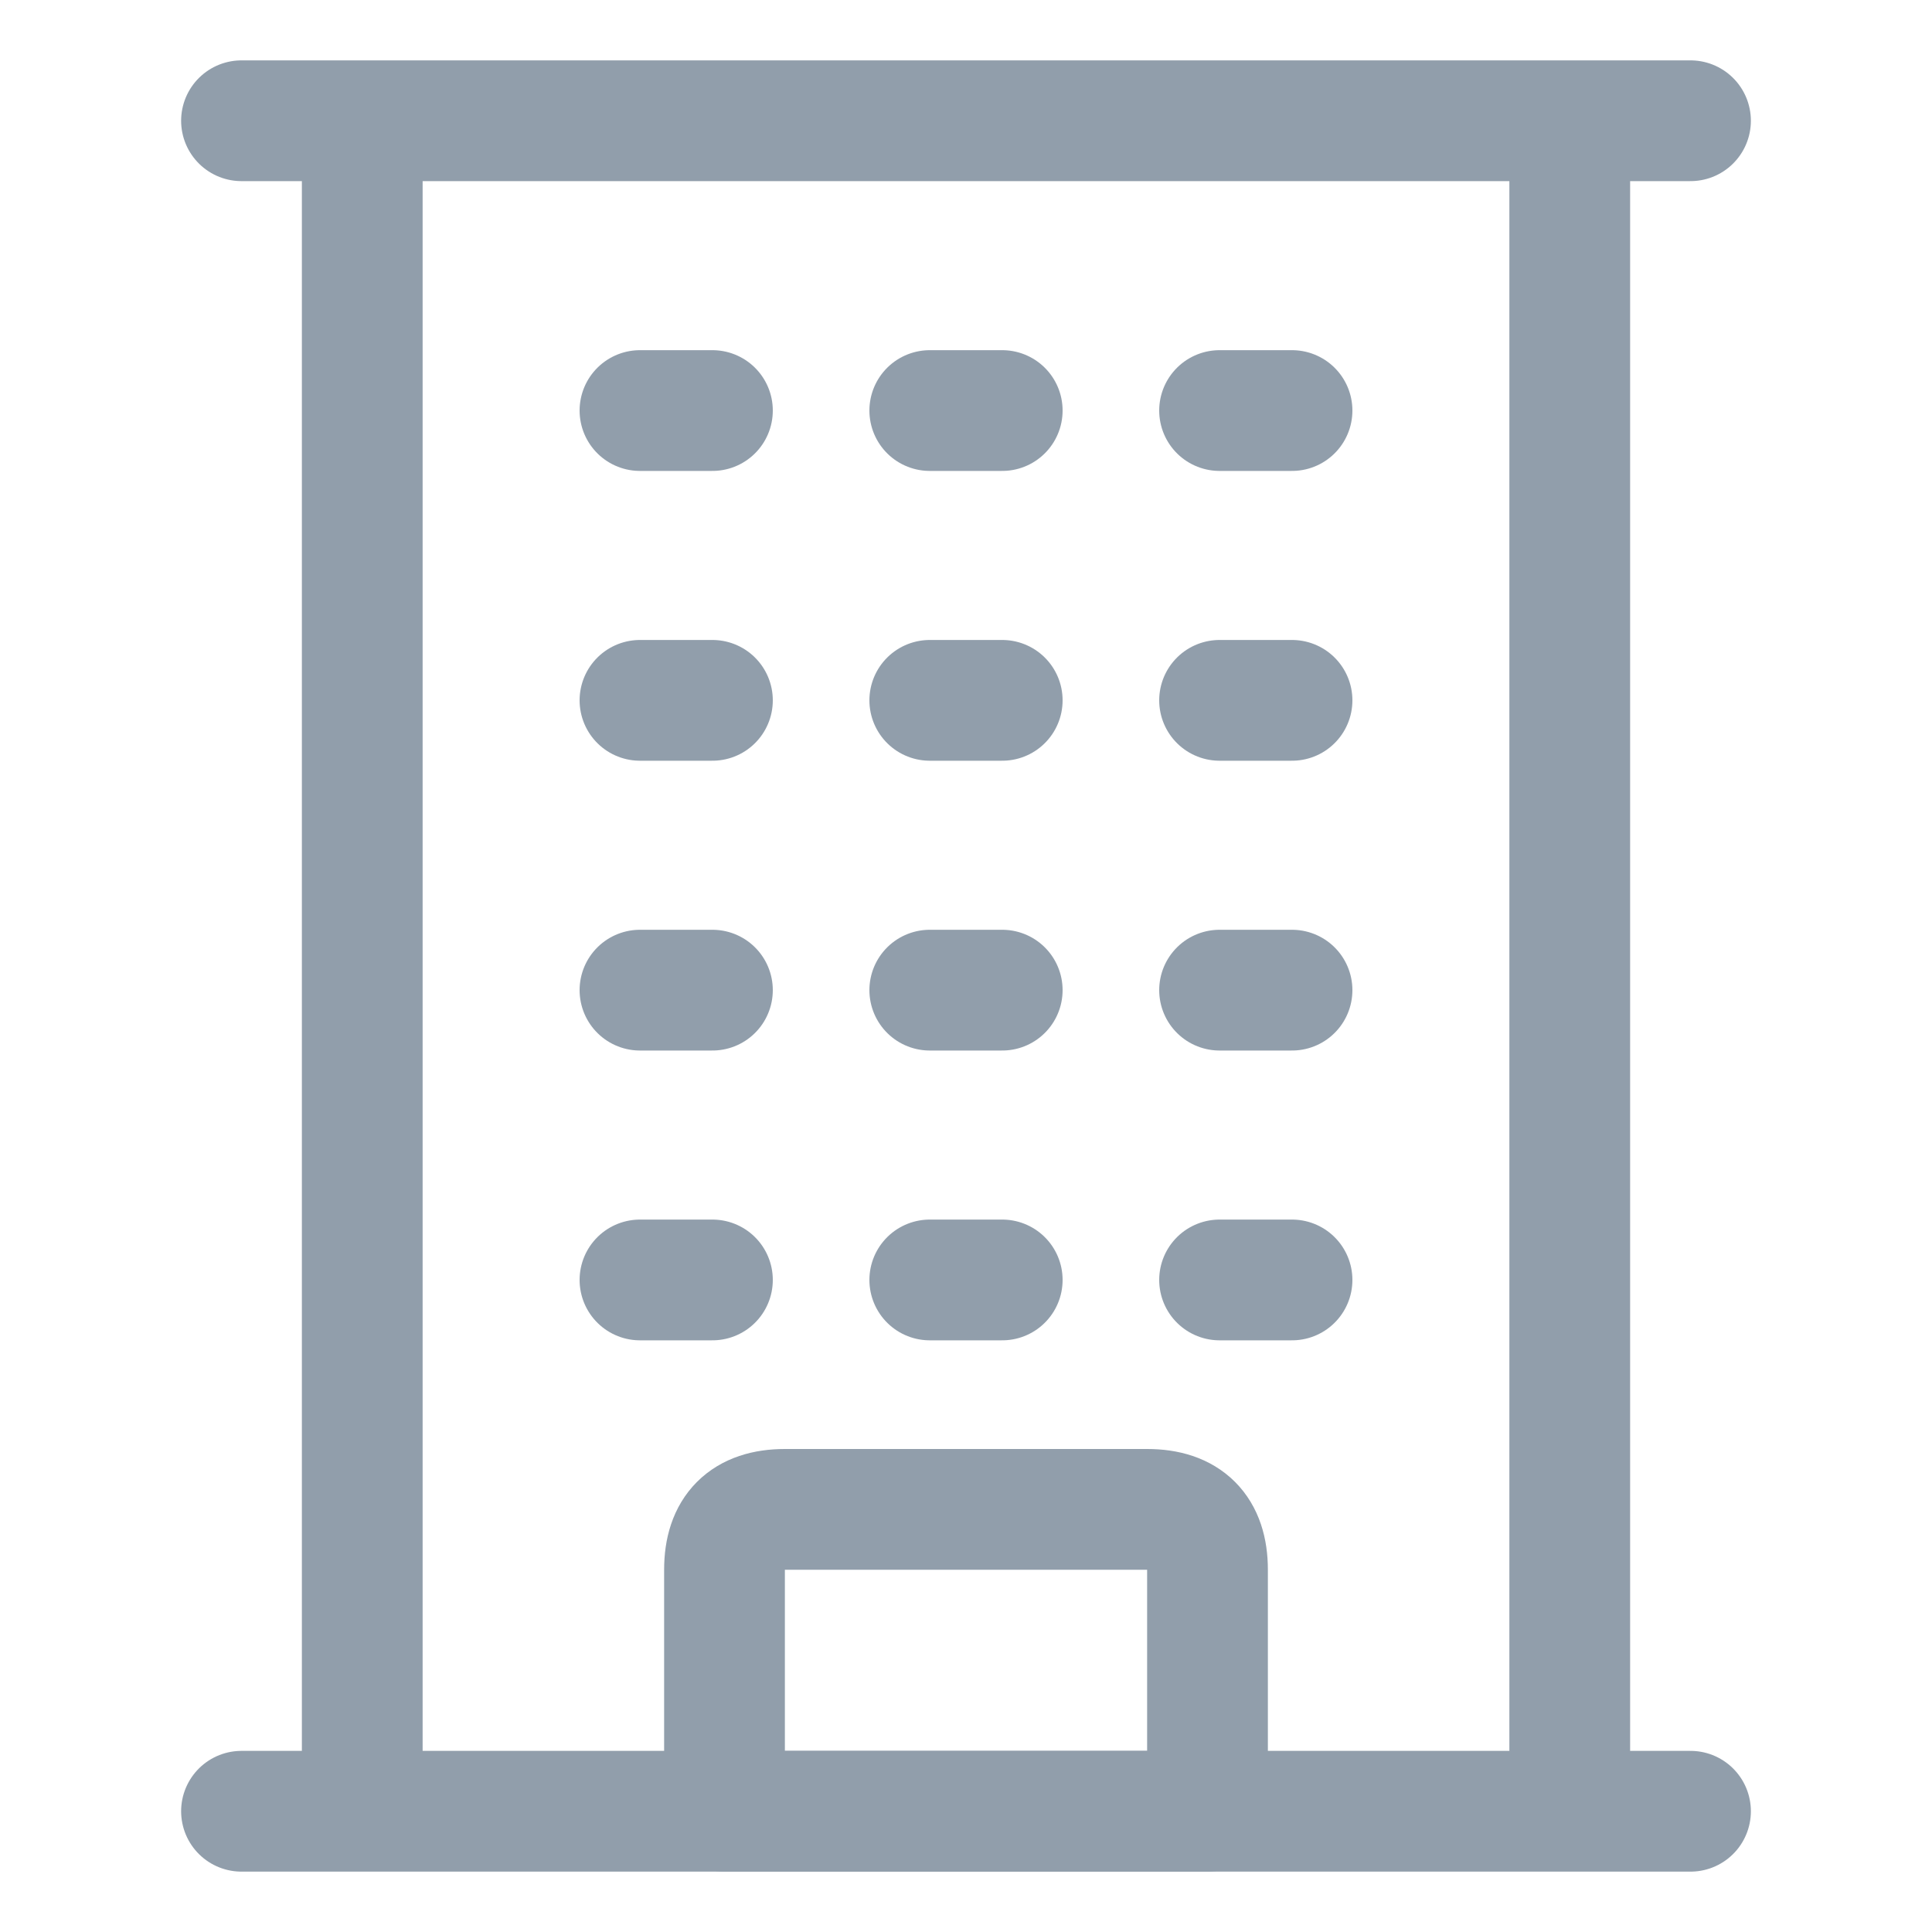
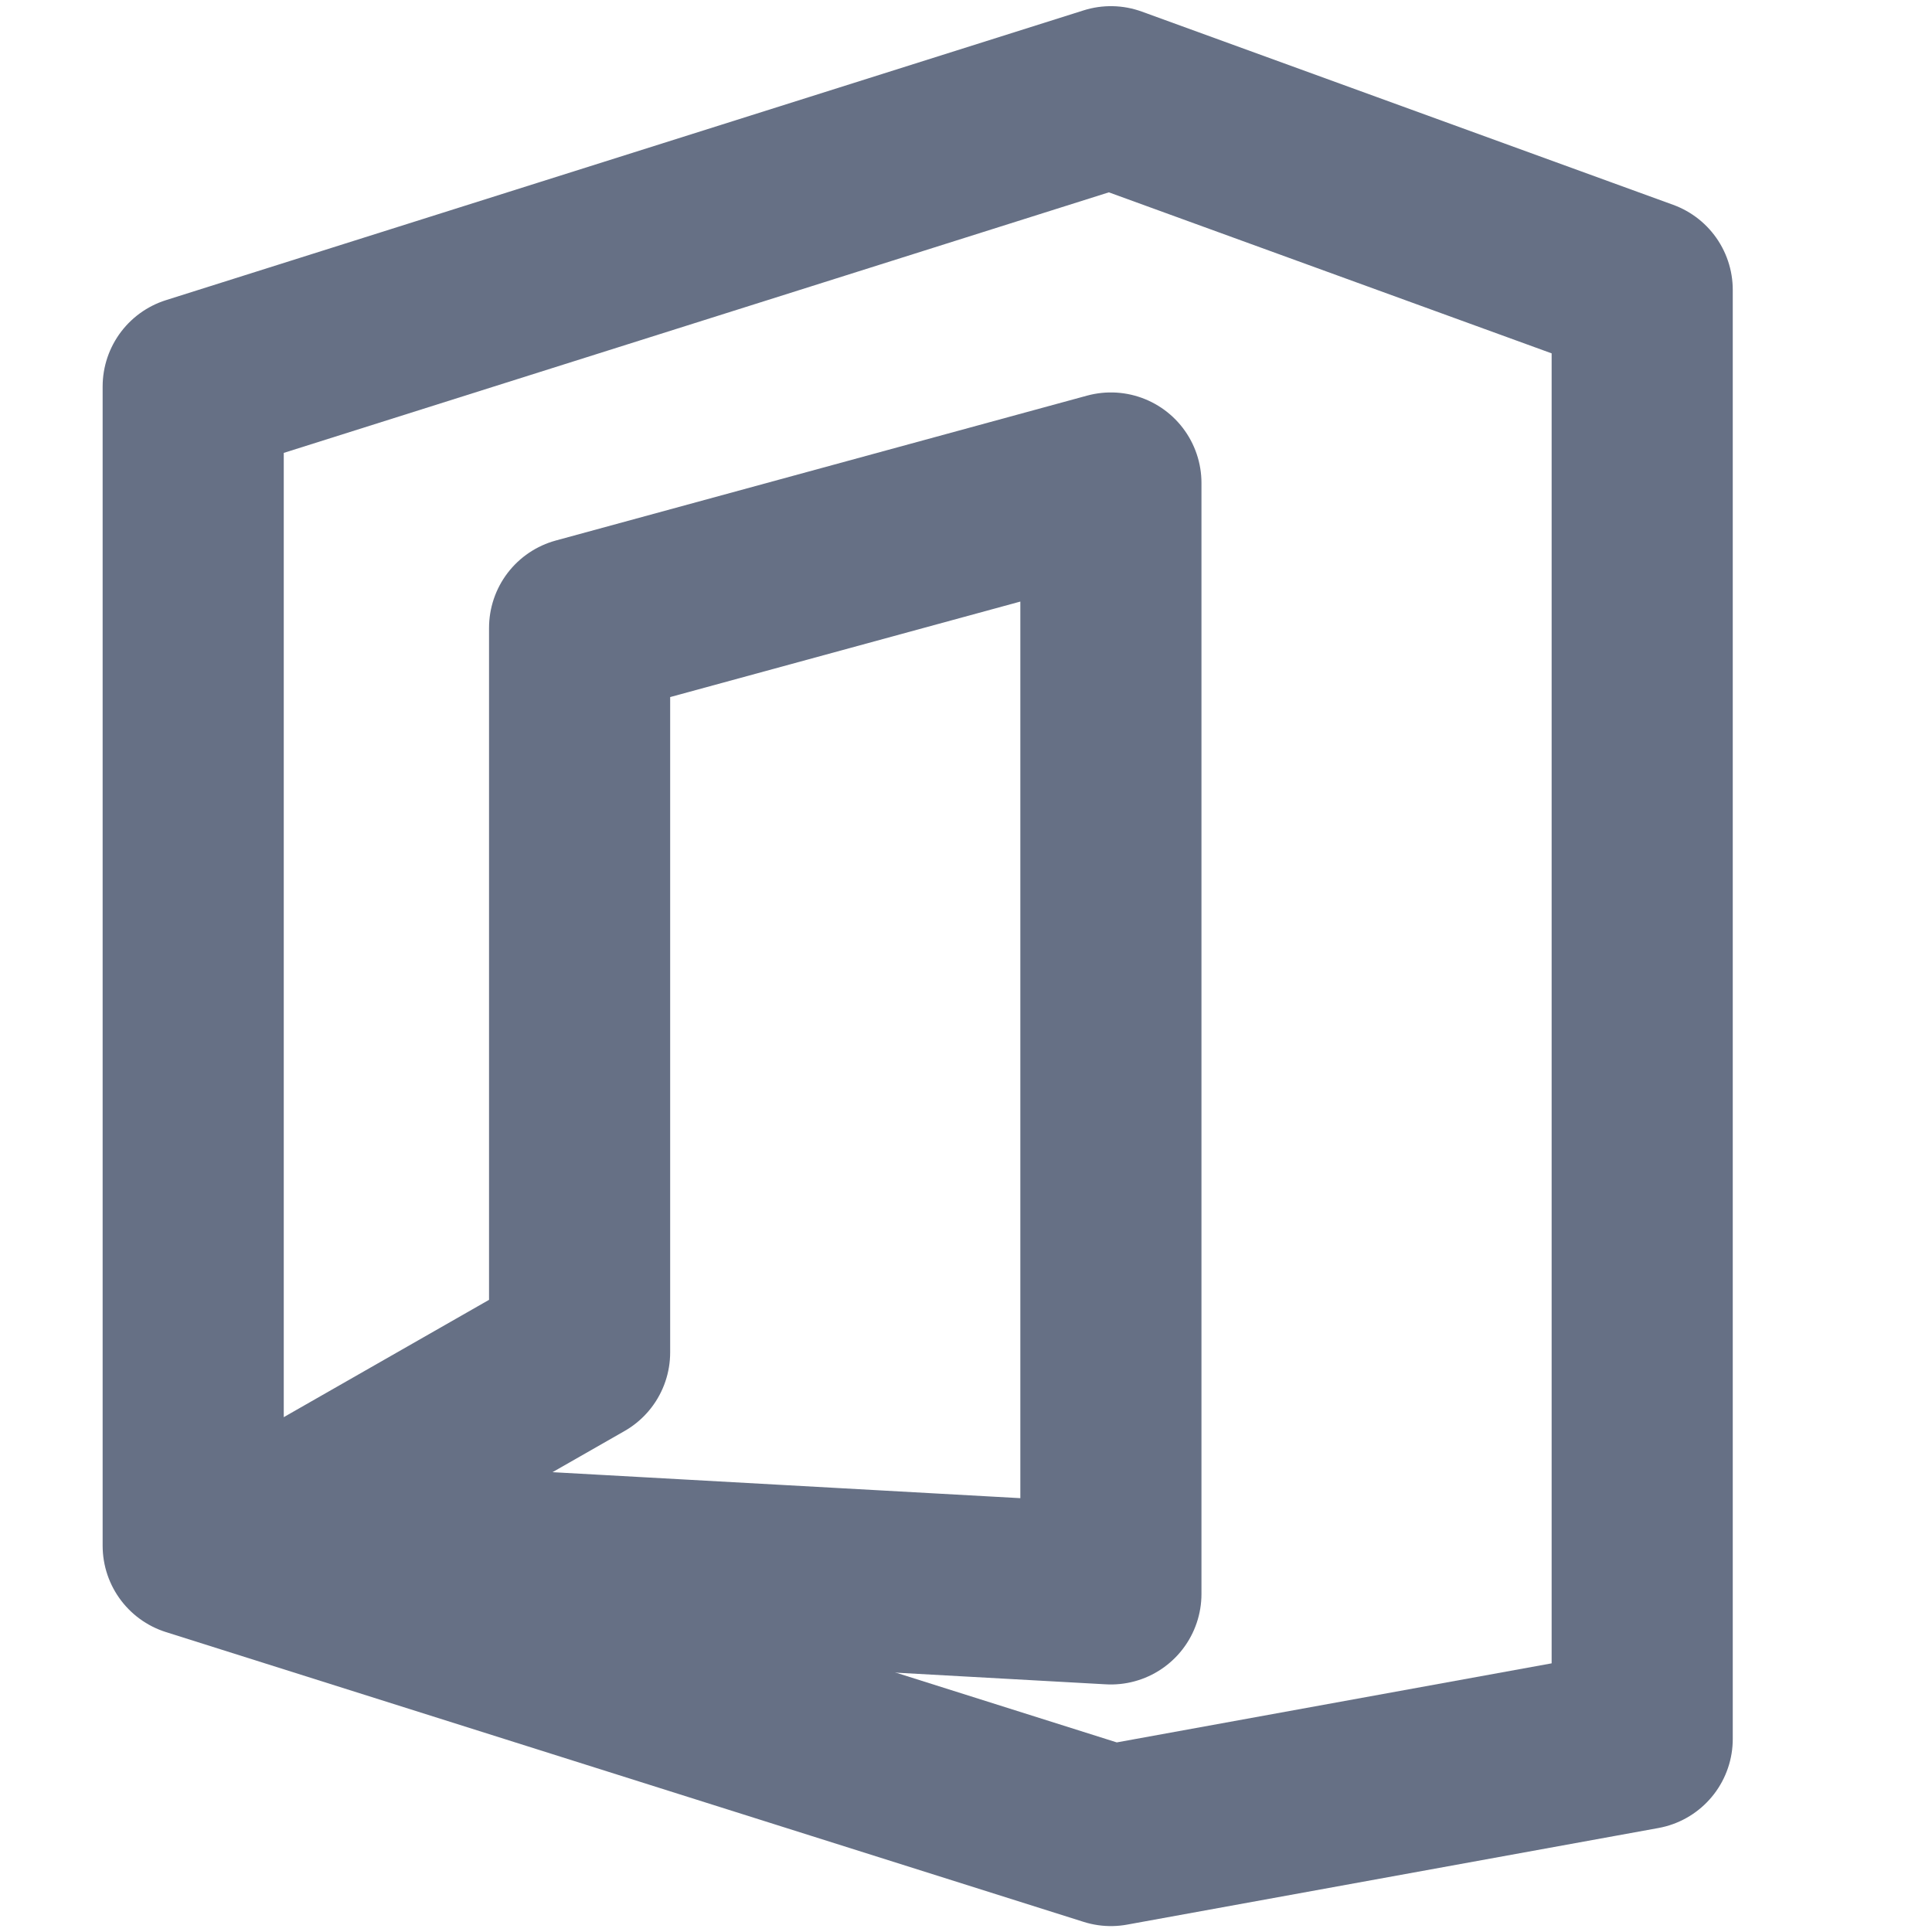
- <svg xmlns="http://www.w3.org/2000/svg" width="16" height="16">
-   <g stroke="#919EAB" fill="none" fill-rule="evenodd" stroke-linecap="round" stroke-linejoin="round">
-     <path d="M2 15h12M3 1h10v14H3zM3 1H2M13 1h1" />
-     <path d="M6 13c0-.331.169-.5.5-.5h3c.331 0 .5.169.5.5v2H6v-2zM5.3 3.4h.6M7.7 3.4h.6M10.1 3.4h.6M5.3 5.8h.6M7.7 5.8h.6M10.1 5.8h.6M5.3 8.2h.6M7.7 8.2h.6M10.1 8.2h.6M5.3 10.6h.6M7.7 10.6h.6M10.1 10.6h.6" />
-   </g>
+ <svg xmlns="http://www.w3.org/2000/svg" width="16" height="16" viewBox="0 0 16 16" fill="none">
+   <path d="M1.6 3.201L9.2 0.801L13.6 2.401V14.401L9.2 15.201L1.6 12.801V3.201Z" stroke="#667085" stroke-width="1.5" stroke-linecap="round" stroke-linejoin="round" />
+   <path d="M4.8 11.2L2 12.8L9.2 13.2V4L4.8 5.2V11.2Z" stroke="#667085" stroke-width="1.5" stroke-linecap="round" stroke-linejoin="round" />
</svg>
